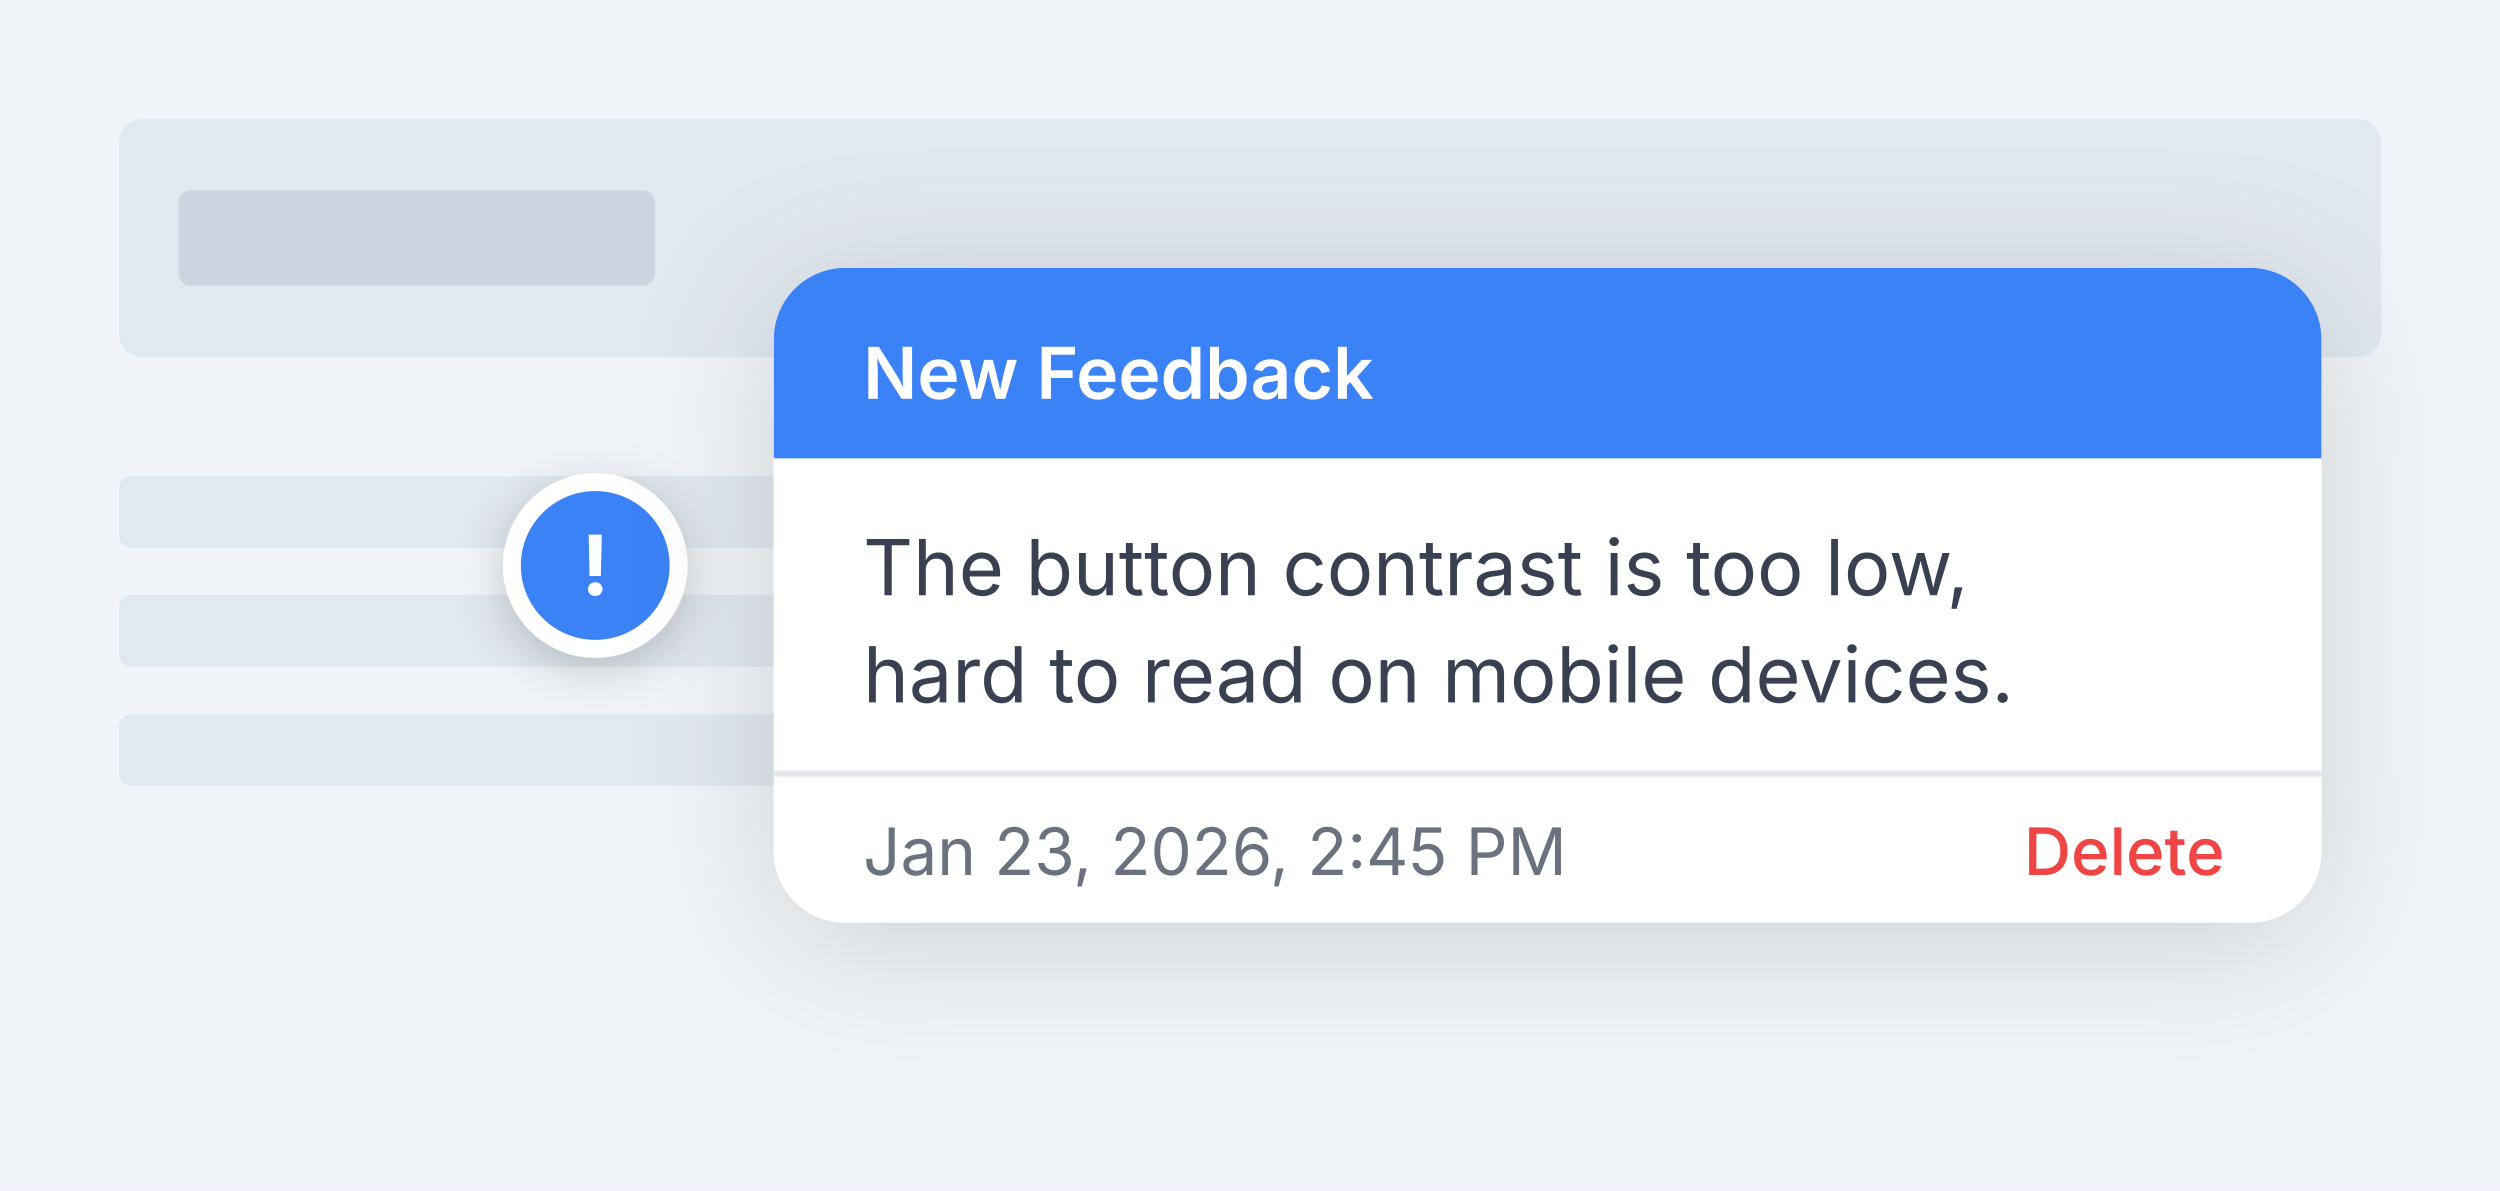
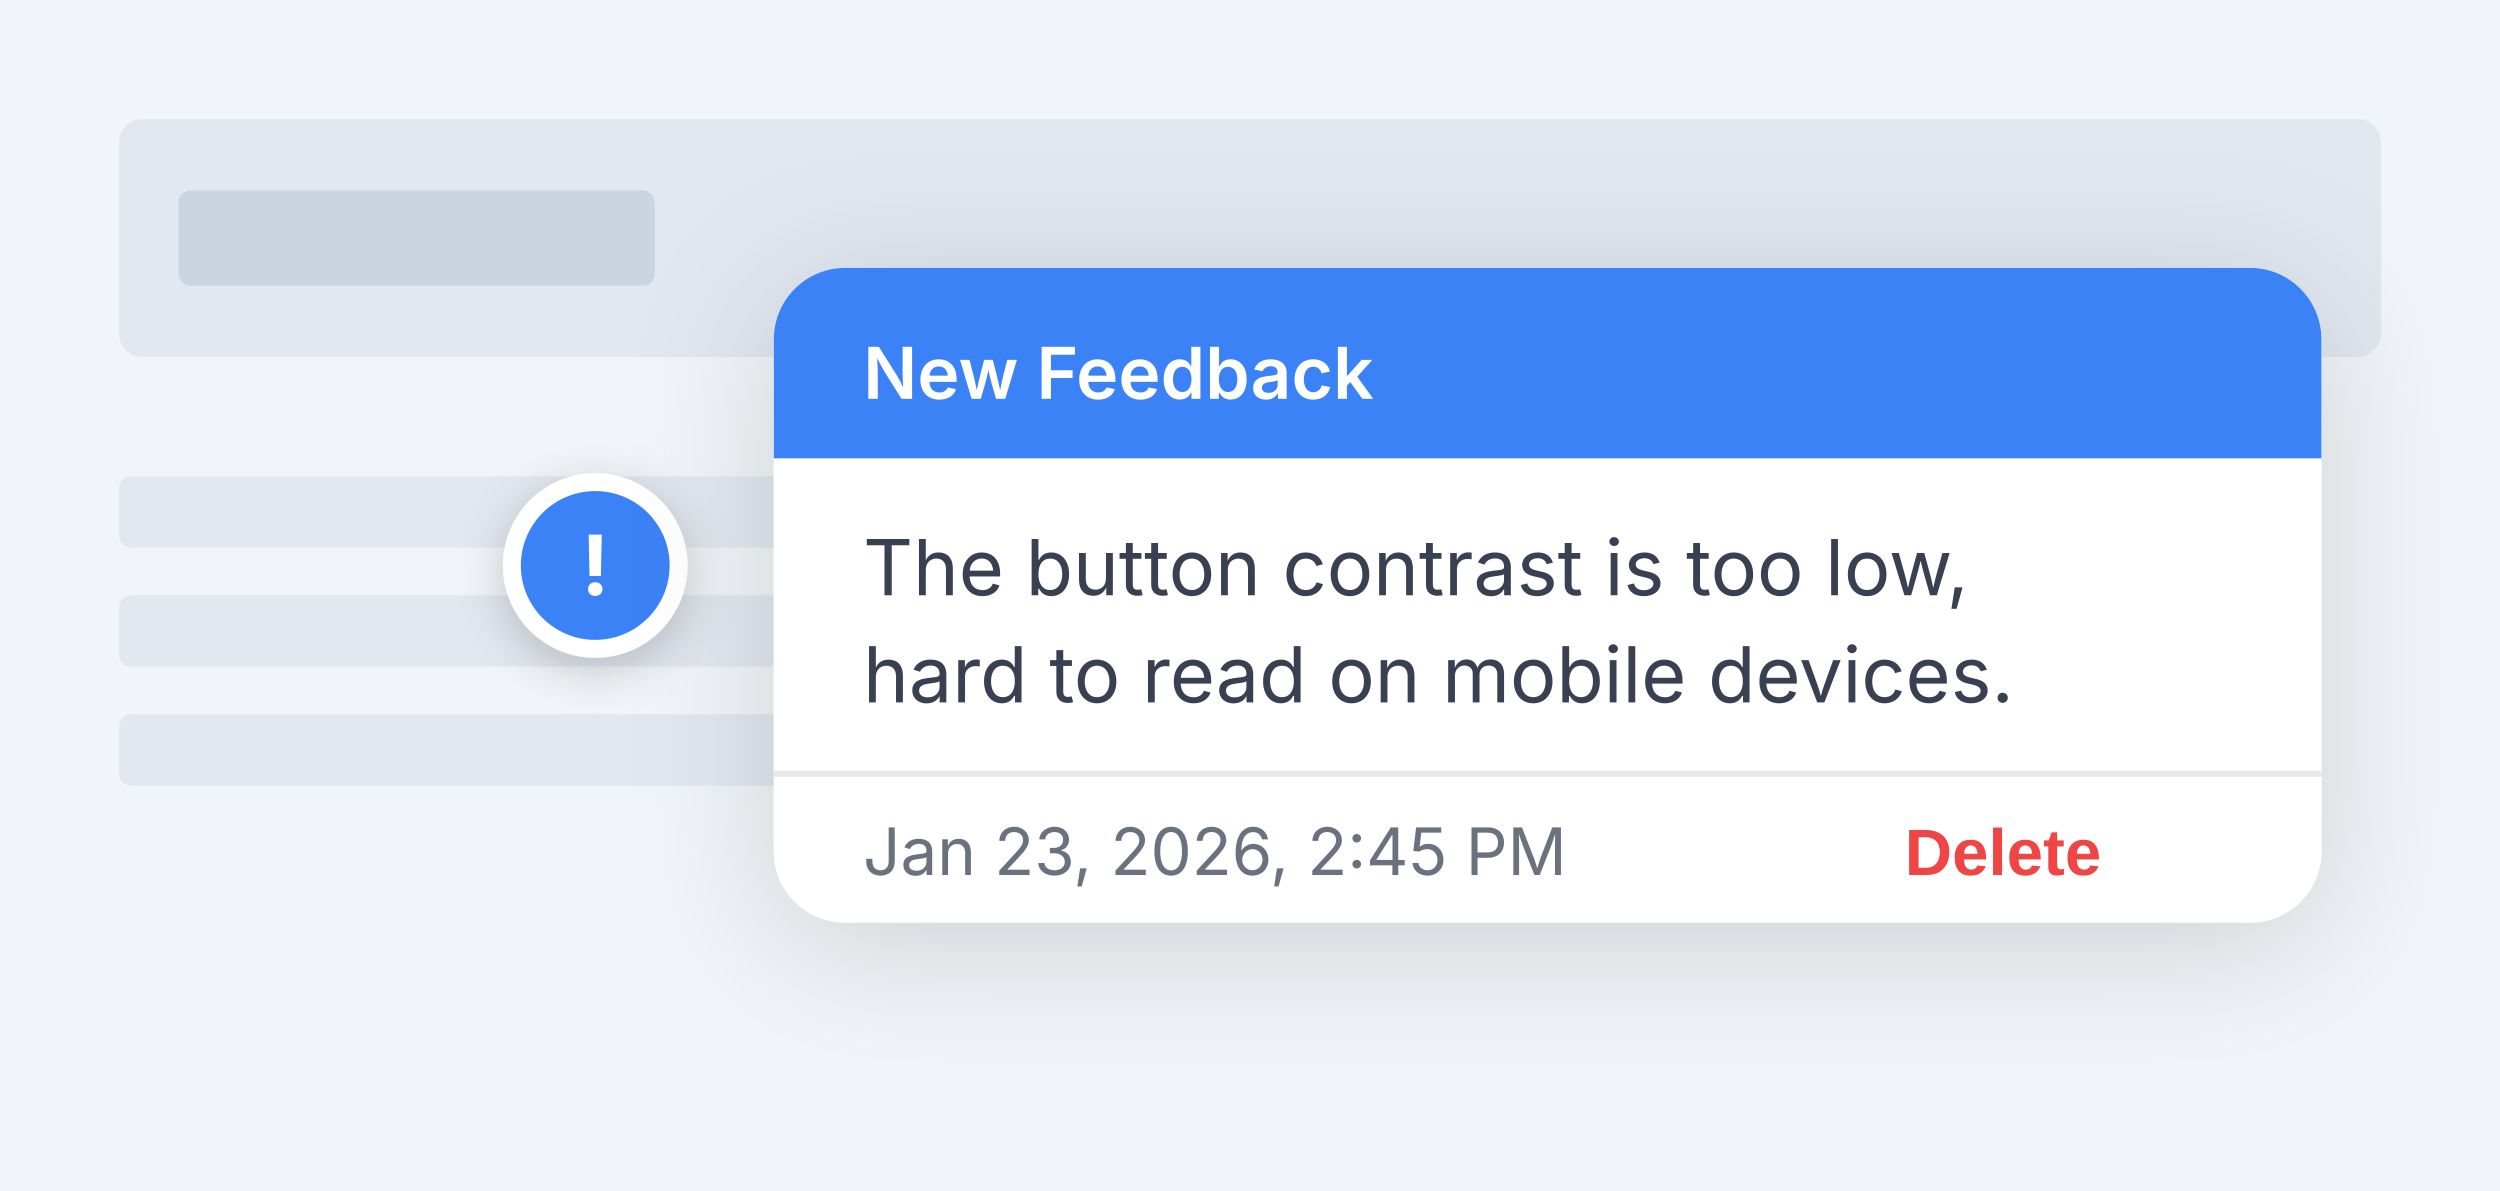
<svg xmlns="http://www.w3.org/2000/svg" width="420" height="200" viewBox="0 0 420 200" fill="none">
  <rect width="420" height="200" fill="#f1f5f9" />
  <rect x="20" y="20" width="380" height="40" rx="4" fill="#e2e8f0" />
  <rect x="30" y="32" width="80" height="16" rx="2" fill="#cbd5e1" />
  <rect x="20" y="80" width="180" height="12" rx="2" fill="#e2e8f0" />
  <rect x="20" y="100" width="160" height="12" rx="2" fill="#e2e8f0" />
  <rect x="20" y="120" width="140" height="12" rx="2" fill="#e2e8f0" />
  <circle cx="100" cy="95" r="14" fill="#3b82f6" stroke="white" stroke-width="3" filter="drop-shadow(0 2px 4px rgba(0,0,0,0.2))" />
  <text x="100" y="100" font-family="system-ui, -apple-system, sans-serif" font-size="14" fill="white" text-anchor="middle" font-weight="bold">!</text>
  <g filter="drop-shadow(0 4px 12px rgba(0,0,0,0.15))">
    <rect x="130" y="45" width="260" height="110" rx="12" fill="white" />
    <path d="M130 57a12 12 0 0112-12h236a12 12 0 0112 12v20H130z" fill="#3b82f6" />
    <text x="145" y="67" font-family="system-ui, -apple-system, sans-serif" font-size="12" fill="white" font-weight="600">New Feedback</text>
    <text x="145" y="100" font-family="system-ui, -apple-system, sans-serif" font-size="13" fill="#374151">The button contrast is too low,</text>
    <text x="145" y="118" font-family="system-ui, -apple-system, sans-serif" font-size="13" fill="#374151">hard to read on mobile devices.</text>
    <line x1="130" y1="130" x2="390" y2="130" stroke="#e5e7eb" />
    <text x="145" y="147" font-family="system-ui, -apple-system, sans-serif" font-size="11" fill="#6b7280">Jan 23, 2026, 2:45 PM</text>
-     <text x="340" y="147" font-family="system-ui, -apple-system, sans-serif" font-size="11" fill="#ef4444" font-weight="500">Delete</text>
+     <text x="320" y="147" font-family="Arial, sans-serif" font-size="11" fill="#ef4444" font-weight="bold">Delete</text>
  </g>
</svg>
